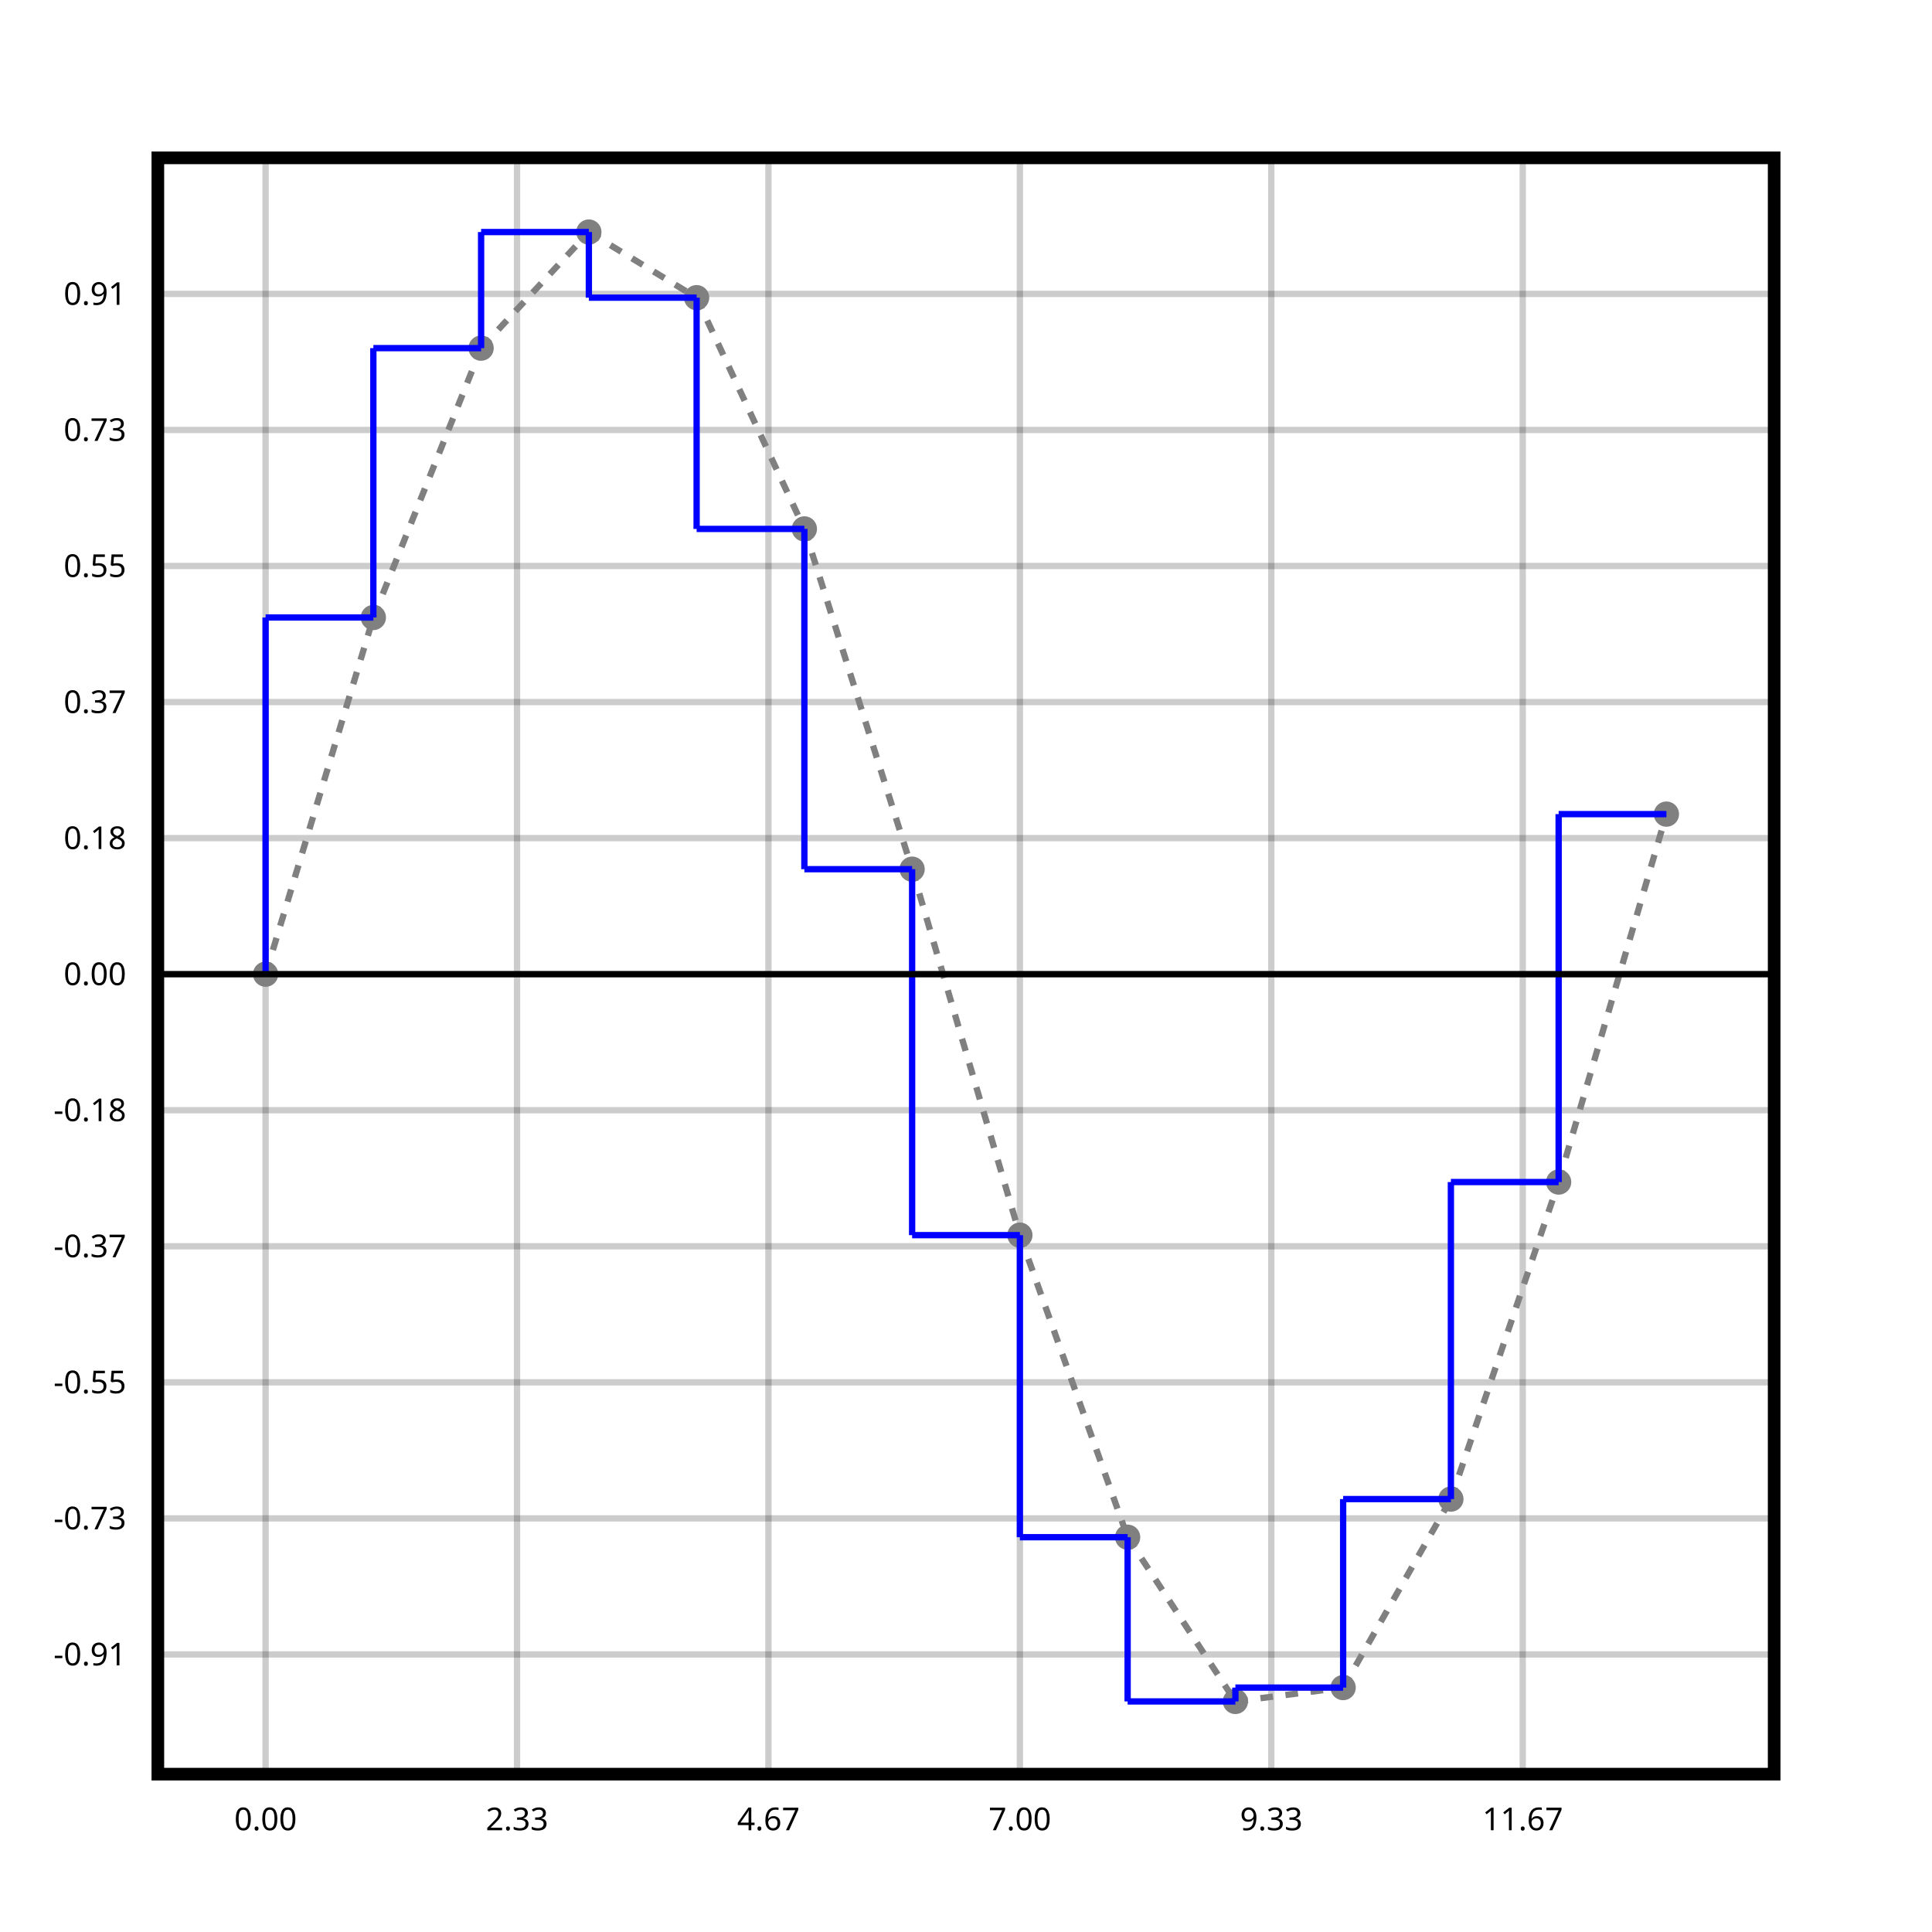
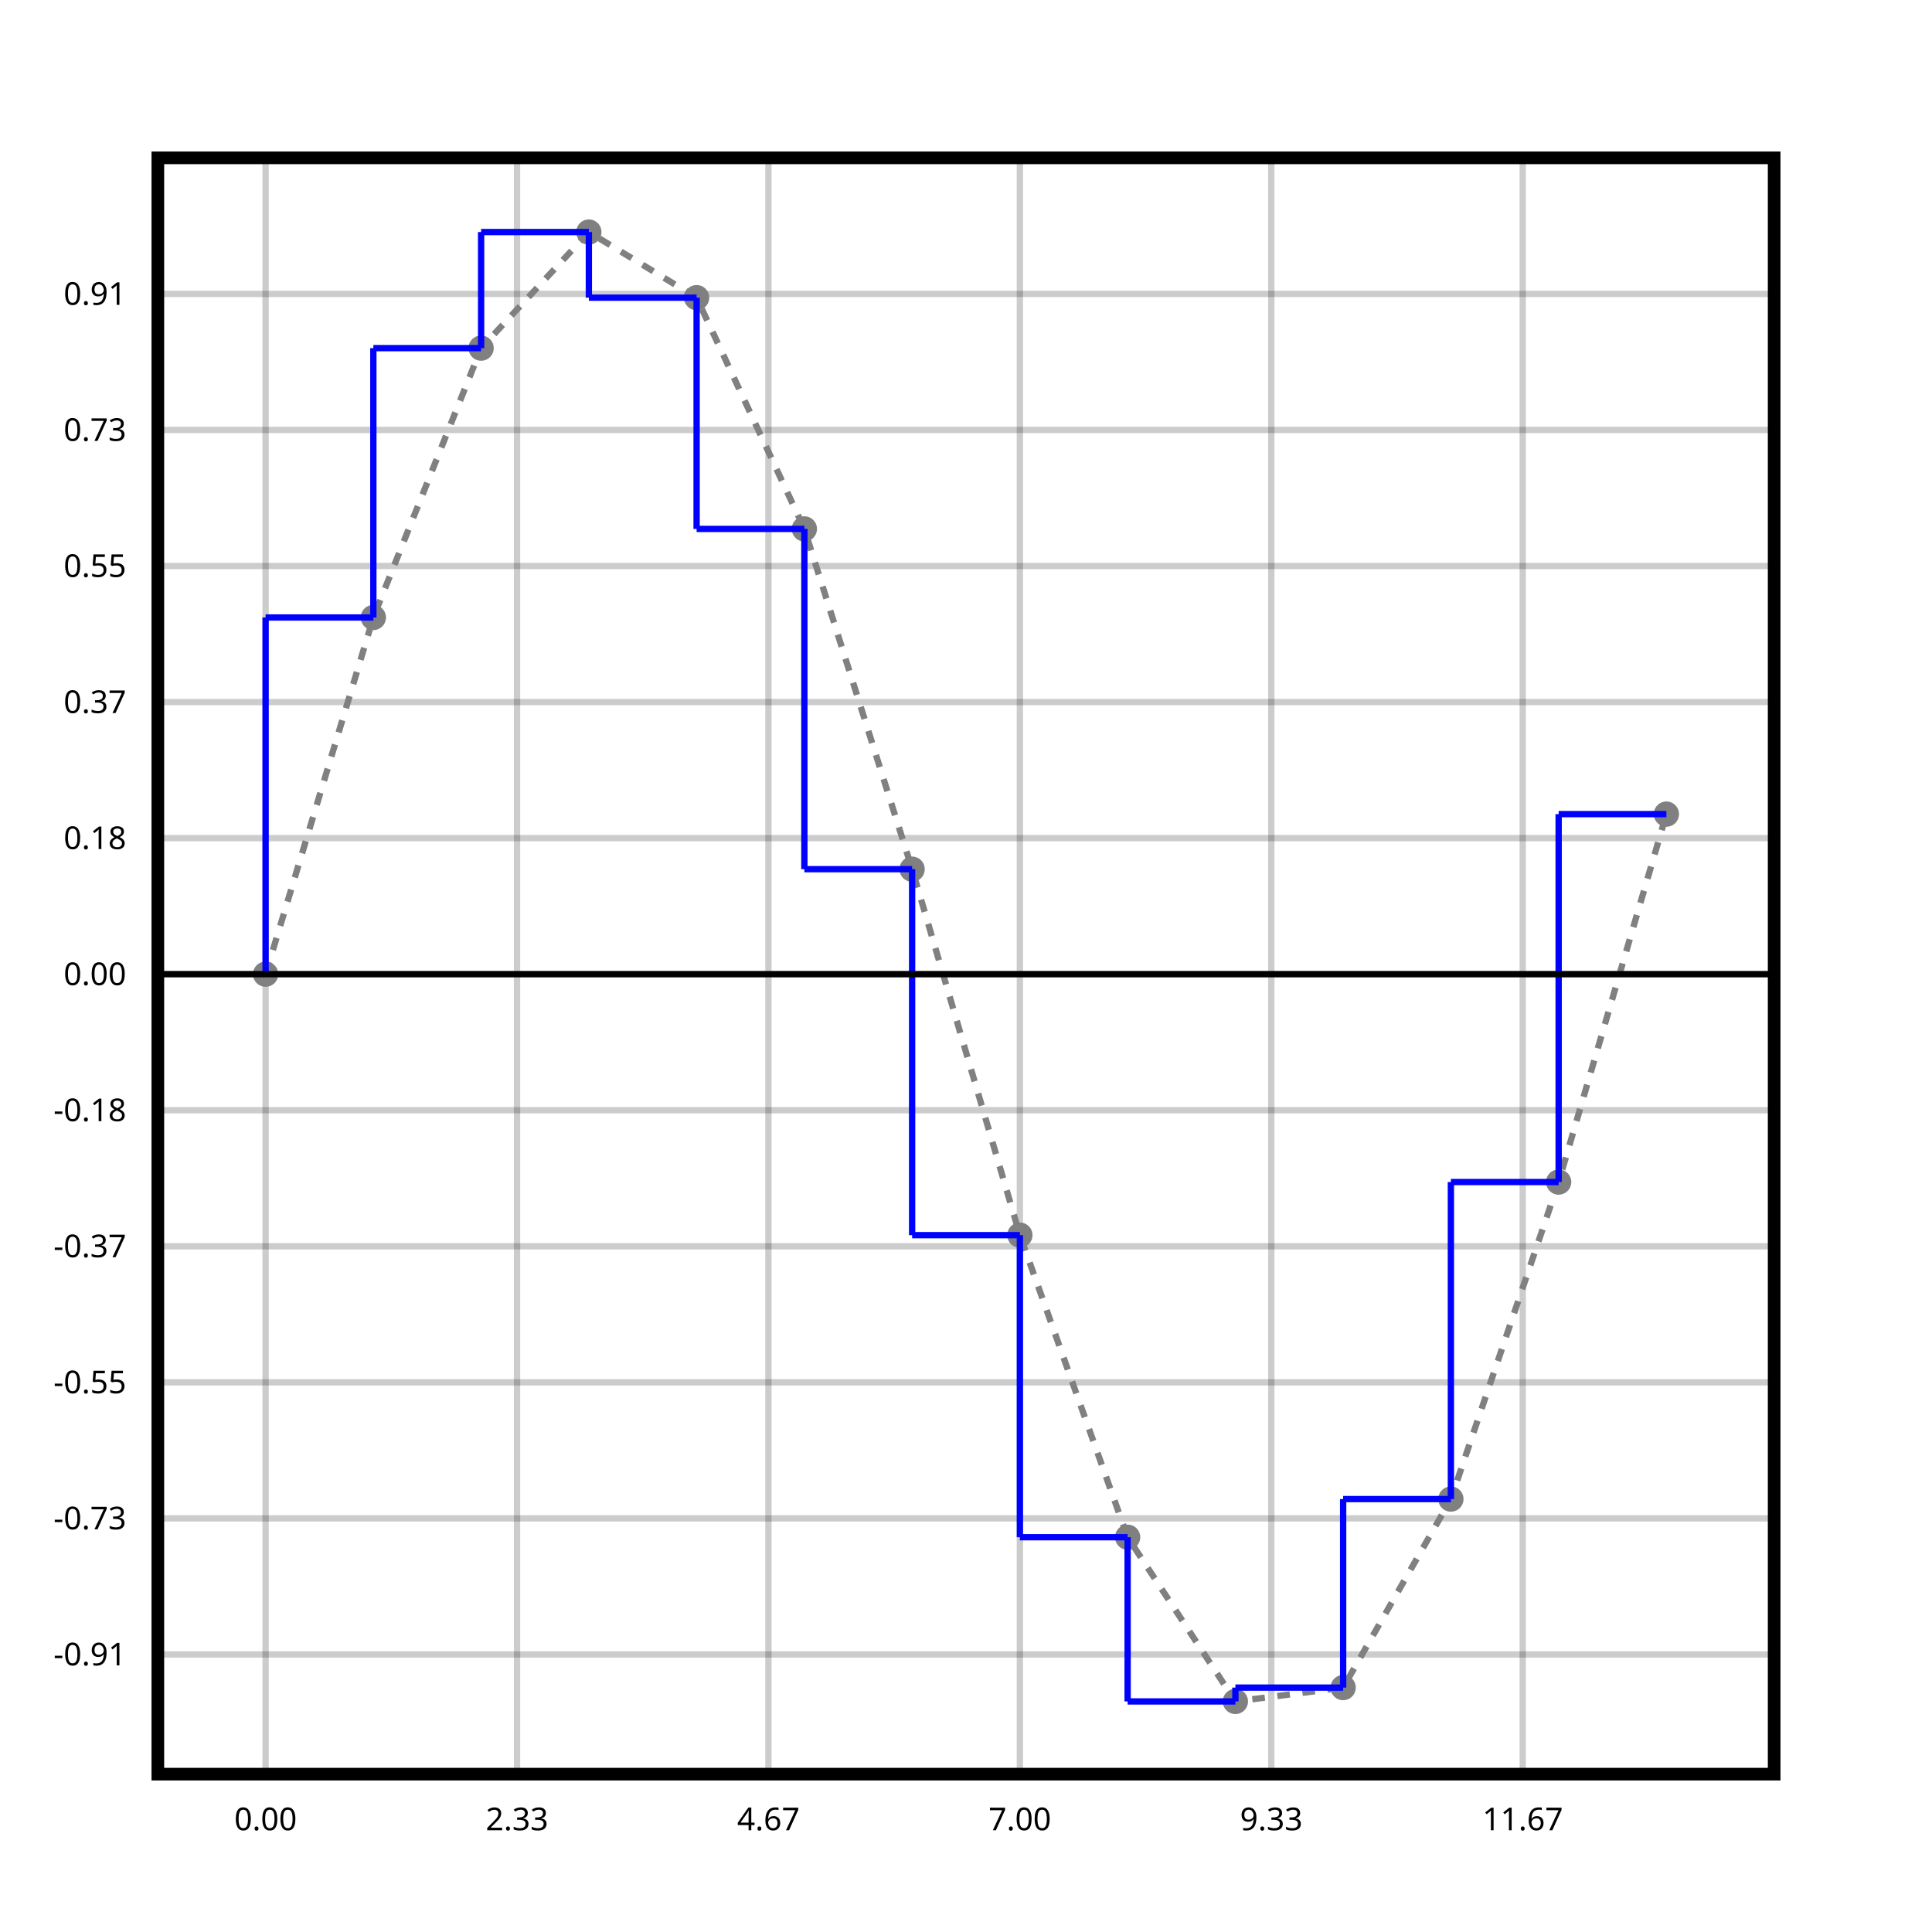
<svg xmlns="http://www.w3.org/2000/svg" width="612" height="612" viewBox="-50 -50 612 612">
  <rect x="-50" y="-50" width="612" height="612" rx="auto" ry="auto" fill="#FFFFFF" fill-opacity="1.0e+00" stroke="none" stroke-opacity="1.0e+00" stroke-width="1" opacity="1.0e+00" />
  <line x1="34.133" y1="0" x2="34.133" y2="512" stroke="#000000" stroke-opacity="1" stroke-width="2" stroke-linecap="butt" opacity="0.2" />
  <line x1="113.778" y1="0" x2="113.778" y2="512" stroke="#000000" stroke-opacity="1" stroke-width="2" stroke-linecap="butt" opacity="0.2" />
  <line x1="193.422" y1="0" x2="193.422" y2="512" stroke="#000000" stroke-opacity="1" stroke-width="2" stroke-linecap="butt" opacity="0.2" />
  <line x1="273.067" y1="0" x2="273.067" y2="512" stroke="#000000" stroke-opacity="1" stroke-width="2" stroke-linecap="butt" opacity="0.2" />
  <line x1="352.711" y1="0" x2="352.711" y2="512" stroke="#000000" stroke-opacity="1" stroke-width="2" stroke-linecap="butt" opacity="0.2" />
  <line x1="432.356" y1="0" x2="432.356" y2="512" stroke="#000000" stroke-opacity="1" stroke-width="2" stroke-linecap="butt" opacity="0.2" />
  <line x1="0" y1="258.588" x2="512" y2="258.588" stroke="#000000" stroke-opacity="1" stroke-width="2" stroke-linecap="butt" opacity="0.2" />
  <line x1="0" y1="215.49" x2="512" y2="215.49" stroke="#000000" stroke-opacity="1" stroke-width="2" stroke-linecap="butt" opacity="0.2" />
  <line x1="0" y1="172.392" x2="512" y2="172.392" stroke="#000000" stroke-opacity="1" stroke-width="2" stroke-linecap="butt" opacity="0.2" />
  <line x1="0" y1="129.294" x2="512" y2="129.294" stroke="#000000" stroke-opacity="1" stroke-width="2" stroke-linecap="butt" opacity="0.2" />
  <line x1="0" y1="86.196" x2="512" y2="86.196" stroke="#000000" stroke-opacity="1" stroke-width="2" stroke-linecap="butt" opacity="0.2" />
  <line x1="0" y1="43.098" x2="512" y2="43.098" stroke="#000000" stroke-opacity="1" stroke-width="2" stroke-linecap="butt" opacity="0.2" />
  <line x1="0" y1="301.686" x2="512" y2="301.686" stroke="#000000" stroke-opacity="1" stroke-width="2" stroke-linecap="butt" opacity="0.2" />
  <line x1="0" y1="344.784" x2="512" y2="344.784" stroke="#000000" stroke-opacity="1" stroke-width="2" stroke-linecap="butt" opacity="0.2" />
  <line x1="0" y1="387.882" x2="512" y2="387.882" stroke="#000000" stroke-opacity="1" stroke-width="2" stroke-linecap="butt" opacity="0.2" />
  <line x1="0" y1="430.98" x2="512" y2="430.98" stroke="#000000" stroke-opacity="1" stroke-width="2" stroke-linecap="butt" opacity="0.2" />
  <line x1="0" y1="474.078" x2="512" y2="474.078" stroke="#000000" stroke-opacity="1" stroke-width="2" stroke-linecap="butt" opacity="0.2" />
  <circle cx="34.133" cy="258.588" r="4" fill="#808080" fill-opacity="1" stroke="none" stroke-opacity="1" stroke-width="0" opacity="1" />
  <circle cx="68.267" cy="145.602" r="4" fill="#808080" fill-opacity="1" stroke="none" stroke-opacity="1" stroke-width="0" opacity="1" />
  <circle cx="102.4" cy="60.278" r="4" fill="#808080" fill-opacity="1" stroke="none" stroke-opacity="1" stroke-width="0" opacity="1" />
  <circle cx="136.533" cy="23.508" r="4" fill="#808080" fill-opacity="1" stroke="none" stroke-opacity="1" stroke-width="0" opacity="1" />
  <circle cx="170.667" cy="44.294" r="4" fill="#808080" fill-opacity="1" stroke="none" stroke-opacity="1" stroke-width="0" opacity="1" />
  <circle cx="204.8" cy="117.546" r="4" fill="#808080" fill-opacity="1" stroke="none" stroke-opacity="1" stroke-width="0" opacity="1" />
  <circle cx="238.933" cy="225.33" r="4" fill="#808080" fill-opacity="1" stroke="none" stroke-opacity="1" stroke-width="0" opacity="1" />
  <circle cx="273.067" cy="341.257" r="4" fill="#808080" fill-opacity="1" stroke="none" stroke-opacity="1" stroke-width="0" opacity="1" />
  <circle cx="307.2" cy="436.944" r="4" fill="#808080" fill-opacity="1" stroke="none" stroke-opacity="1" stroke-width="0" opacity="1" />
  <circle cx="341.333" cy="488.963" r="4" fill="#808080" fill-opacity="1" stroke="none" stroke-opacity="1" stroke-width="0" opacity="1" />
  <circle cx="375.467" cy="484.578" r="4" fill="#808080" fill-opacity="1" stroke="none" stroke-opacity="1" stroke-width="0" opacity="1" />
  <circle cx="409.6" cy="424.863" r="4" fill="#808080" fill-opacity="1" stroke="none" stroke-opacity="1" stroke-width="0" opacity="1" />
  <circle cx="443.733" cy="324.438" r="4" fill="#808080" fill-opacity="1" stroke="none" stroke-opacity="1" stroke-width="0" opacity="1" />
  <circle cx="477.867" cy="207.89" r="4" fill="#808080" fill-opacity="1" stroke="none" stroke-opacity="1" stroke-width="0" opacity="1" />
-   <line x1="34.133" y1="258.588" x2="68.267" y2="145.602" stroke="#808080" stroke-opacity="1" stroke-width="2" stroke-linecap="butt" stroke-dasharray=" 4.0e+00 " opacity="1" />
-   <line x1="68.267" y1="145.602" x2="102.4" y2="60.278" stroke="#808080" stroke-opacity="1" stroke-width="2" stroke-linecap="butt" stroke-dasharray=" 4.0e+00 " opacity="1" />
-   <line x1="102.4" y1="60.278" x2="136.533" y2="23.508" stroke="#808080" stroke-opacity="1" stroke-width="2" stroke-linecap="butt" stroke-dasharray=" 4.0e+00 " opacity="1" />
-   <line x1="136.533" y1="23.508" x2="170.667" y2="44.294" stroke="#808080" stroke-opacity="1" stroke-width="2" stroke-linecap="butt" stroke-dasharray=" 4.0e+00 " opacity="1" />
-   <line x1="170.667" y1="44.294" x2="204.8" y2="117.546" stroke="#808080" stroke-opacity="1" stroke-width="2" stroke-linecap="butt" stroke-dasharray=" 4.0e+00 " opacity="1" />
-   <line x1="204.8" y1="117.546" x2="238.933" y2="225.33" stroke="#808080" stroke-opacity="1" stroke-width="2" stroke-linecap="butt" stroke-dasharray=" 4.0e+00 " opacity="1" />
-   <line x1="238.933" y1="225.33" x2="273.067" y2="341.257" stroke="#808080" stroke-opacity="1" stroke-width="2" stroke-linecap="butt" stroke-dasharray=" 4.0e+00 " opacity="1" />
-   <line x1="273.067" y1="341.257" x2="307.2" y2="436.944" stroke="#808080" stroke-opacity="1" stroke-width="2" stroke-linecap="butt" stroke-dasharray=" 4.0e+00 " opacity="1" />
-   <line x1="307.2" y1="436.944" x2="341.333" y2="488.963" stroke="#808080" stroke-opacity="1" stroke-width="2" stroke-linecap="butt" stroke-dasharray=" 4.0e+00 " opacity="1" />
-   <line x1="341.333" y1="488.963" x2="375.467" y2="484.578" stroke="#808080" stroke-opacity="1" stroke-width="2" stroke-linecap="butt" stroke-dasharray=" 4.0e+00 " opacity="1" />
-   <line x1="375.467" y1="484.578" x2="409.6" y2="424.863" stroke="#808080" stroke-opacity="1" stroke-width="2" stroke-linecap="butt" stroke-dasharray=" 4.0e+00 " opacity="1" />
-   <line x1="409.6" y1="424.863" x2="443.733" y2="324.438" stroke="#808080" stroke-opacity="1" stroke-width="2" stroke-linecap="butt" stroke-dasharray=" 4.0e+00 " opacity="1" />
-   <line x1="443.733" y1="324.438" x2="477.867" y2="207.89" stroke="#808080" stroke-opacity="1" stroke-width="2" stroke-linecap="butt" stroke-dasharray=" 4.0e+00 " opacity="1" />
+   <path d="M 34.133 258.588 C 34.133 258.588 68.267 145.602 68.267 145.602 C 68.267 145.602 102.4 60.278 102.4 60.278 C 102.4 60.278 136.533 23.508 136.533 23.508 C 136.533 23.508 170.667 44.294 170.667 44.294 C 170.667 44.294 204.8 117.546 204.8 117.546 C 204.8 117.546 238.933 225.33 238.933 225.33 C 238.933 225.33 273.067 341.257 273.067 341.257 C 273.067 341.257 307.2 436.944 307.2 436.944 C 307.2 436.944 341.333 488.963 341.333 488.963 C 341.333 488.963 375.467 484.578 375.467 484.578 C 375.467 484.578 409.6 424.863 409.6 424.863 C 409.6 424.863 443.733 324.438 443.733 324.438 C 443.733 324.438 477.867 207.89 477.867 207.89 " fill="none" fill-opacity="1" stroke="#808080" stroke-opacity="1" stroke-width="2" stroke-dasharray="4 " opacity="1" />
  <line x1="34.133" y1="258.588" x2="34.133" y2="145.602" stroke="#0000FF" stroke-opacity="1" stroke-width="2" stroke-linecap="butt" opacity="1" />
  <line x1="34.133" y1="145.602" x2="68.267" y2="145.602" stroke="#0000FF" stroke-opacity="1" stroke-width="2" stroke-linecap="butt" opacity="1" />
  <line x1="68.267" y1="145.602" x2="68.267" y2="60.278" stroke="#0000FF" stroke-opacity="1" stroke-width="2" stroke-linecap="butt" opacity="1" />
  <line x1="68.267" y1="60.278" x2="102.4" y2="60.278" stroke="#0000FF" stroke-opacity="1" stroke-width="2" stroke-linecap="butt" opacity="1" />
  <line x1="102.4" y1="60.278" x2="102.4" y2="23.508" stroke="#0000FF" stroke-opacity="1" stroke-width="2" stroke-linecap="butt" opacity="1" />
  <line x1="102.4" y1="23.508" x2="136.533" y2="23.508" stroke="#0000FF" stroke-opacity="1" stroke-width="2" stroke-linecap="butt" opacity="1" />
  <line x1="136.533" y1="23.508" x2="136.533" y2="44.294" stroke="#0000FF" stroke-opacity="1" stroke-width="2" stroke-linecap="butt" opacity="1" />
  <line x1="136.533" y1="44.294" x2="170.667" y2="44.294" stroke="#0000FF" stroke-opacity="1" stroke-width="2" stroke-linecap="butt" opacity="1" />
  <line x1="170.667" y1="44.294" x2="170.667" y2="117.546" stroke="#0000FF" stroke-opacity="1" stroke-width="2" stroke-linecap="butt" opacity="1" />
  <line x1="170.667" y1="117.546" x2="204.8" y2="117.546" stroke="#0000FF" stroke-opacity="1" stroke-width="2" stroke-linecap="butt" opacity="1" />
  <line x1="204.8" y1="117.546" x2="204.8" y2="225.33" stroke="#0000FF" stroke-opacity="1" stroke-width="2" stroke-linecap="butt" opacity="1" />
  <line x1="204.8" y1="225.33" x2="238.933" y2="225.33" stroke="#0000FF" stroke-opacity="1" stroke-width="2" stroke-linecap="butt" opacity="1" />
  <line x1="238.933" y1="225.33" x2="238.933" y2="341.257" stroke="#0000FF" stroke-opacity="1" stroke-width="2" stroke-linecap="butt" opacity="1" />
  <line x1="238.933" y1="341.257" x2="273.067" y2="341.257" stroke="#0000FF" stroke-opacity="1" stroke-width="2" stroke-linecap="butt" opacity="1" />
  <line x1="273.067" y1="341.257" x2="273.067" y2="436.944" stroke="#0000FF" stroke-opacity="1" stroke-width="2" stroke-linecap="butt" opacity="1" />
  <line x1="273.067" y1="436.944" x2="307.2" y2="436.944" stroke="#0000FF" stroke-opacity="1" stroke-width="2" stroke-linecap="butt" opacity="1" />
  <line x1="307.2" y1="436.944" x2="307.2" y2="488.963" stroke="#0000FF" stroke-opacity="1" stroke-width="2" stroke-linecap="butt" opacity="1" />
  <line x1="307.2" y1="488.963" x2="341.333" y2="488.963" stroke="#0000FF" stroke-opacity="1" stroke-width="2" stroke-linecap="butt" opacity="1" />
  <line x1="341.333" y1="488.963" x2="341.333" y2="484.578" stroke="#0000FF" stroke-opacity="1" stroke-width="2" stroke-linecap="butt" opacity="1" />
  <line x1="341.333" y1="484.578" x2="375.467" y2="484.578" stroke="#0000FF" stroke-opacity="1" stroke-width="2" stroke-linecap="butt" opacity="1" />
  <line x1="375.467" y1="484.578" x2="375.467" y2="424.863" stroke="#0000FF" stroke-opacity="1" stroke-width="2" stroke-linecap="butt" opacity="1" />
  <line x1="375.467" y1="424.863" x2="409.6" y2="424.863" stroke="#0000FF" stroke-opacity="1" stroke-width="2" stroke-linecap="butt" opacity="1" />
  <line x1="409.6" y1="424.863" x2="409.6" y2="324.438" stroke="#0000FF" stroke-opacity="1" stroke-width="2" stroke-linecap="butt" opacity="1" />
  <line x1="409.6" y1="324.438" x2="443.733" y2="324.438" stroke="#0000FF" stroke-opacity="1" stroke-width="2" stroke-linecap="butt" opacity="1" />
  <line x1="443.733" y1="324.438" x2="443.733" y2="207.89" stroke="#0000FF" stroke-opacity="1" stroke-width="2" stroke-linecap="butt" opacity="1" />
  <line x1="443.733" y1="207.89" x2="477.867" y2="207.89" stroke="#0000FF" stroke-opacity="1" stroke-width="2" stroke-linecap="butt" opacity="1" />
  <line x1="0" y1="258.588" x2="512" y2="258.588" stroke="#000000" stroke-opacity="1" stroke-width="2" stroke-linecap="butt" opacity="1" />
  <rect x="0" y="0" width="512" height="512" rx="auto" ry="auto" fill="none" fill-opacity="1.0e+00" stroke="#000000" stroke-opacity="1.0e+00" stroke-width="4" opacity="1.0e+00" />
  <text x="34.133" y="522" dx="0" dy="0" textLength="none" fill="#000000" fill-opacity="1" stroke="none" stroke-opacity="1" stroke-width="1" opacity="1" font-family="sans-serif" font-size="10px" font-weight="normal" text-anchor="middle" dominant-baseline="hanging">0.00</text>
  <text x="113.778" y="522" dx="0" dy="0" textLength="none" fill="#000000" fill-opacity="1" stroke="none" stroke-opacity="1" stroke-width="1" opacity="1" font-family="sans-serif" font-size="10px" font-weight="normal" text-anchor="middle" dominant-baseline="hanging">2.33</text>
  <text x="193.422" y="522" dx="0" dy="0" textLength="none" fill="#000000" fill-opacity="1" stroke="none" stroke-opacity="1" stroke-width="1" opacity="1" font-family="sans-serif" font-size="10px" font-weight="normal" text-anchor="middle" dominant-baseline="hanging">4.67</text>
  <text x="273.067" y="522" dx="0" dy="0" textLength="none" fill="#000000" fill-opacity="1" stroke="none" stroke-opacity="1" stroke-width="1" opacity="1" font-family="sans-serif" font-size="10px" font-weight="normal" text-anchor="middle" dominant-baseline="hanging">7.00</text>
  <text x="352.711" y="522" dx="0" dy="0" textLength="none" fill="#000000" fill-opacity="1" stroke="none" stroke-opacity="1" stroke-width="1" opacity="1" font-family="sans-serif" font-size="10px" font-weight="normal" text-anchor="middle" dominant-baseline="hanging">9.33</text>
  <text x="432.356" y="522" dx="0" dy="0" textLength="none" fill="#000000" fill-opacity="1" stroke="none" stroke-opacity="1" stroke-width="1" opacity="1" font-family="sans-serif" font-size="10px" font-weight="normal" text-anchor="middle" dominant-baseline="hanging">11.67</text>
  <text x="-10" y="258.588" dx="0" dy="0" textLength="none" fill="#000000" fill-opacity="1" stroke="none" stroke-opacity="1" stroke-width="1" opacity="1" font-family="sans-serif" font-size="10px" font-weight="normal" text-anchor="end" dominant-baseline="middle">0.00</text>
  <text x="-10" y="215.49" dx="0" dy="0" textLength="none" fill="#000000" fill-opacity="1" stroke="none" stroke-opacity="1" stroke-width="1" opacity="1" font-family="sans-serif" font-size="10px" font-weight="normal" text-anchor="end" dominant-baseline="middle">0.18</text>
  <text x="-10" y="172.392" dx="0" dy="0" textLength="none" fill="#000000" fill-opacity="1" stroke="none" stroke-opacity="1" stroke-width="1" opacity="1" font-family="sans-serif" font-size="10px" font-weight="normal" text-anchor="end" dominant-baseline="middle">0.37</text>
  <text x="-10" y="129.294" dx="0" dy="0" textLength="none" fill="#000000" fill-opacity="1" stroke="none" stroke-opacity="1" stroke-width="1" opacity="1" font-family="sans-serif" font-size="10px" font-weight="normal" text-anchor="end" dominant-baseline="middle">0.55</text>
  <text x="-10" y="86.196" dx="0" dy="0" textLength="none" fill="#000000" fill-opacity="1" stroke="none" stroke-opacity="1" stroke-width="1" opacity="1" font-family="sans-serif" font-size="10px" font-weight="normal" text-anchor="end" dominant-baseline="middle">0.73</text>
  <text x="-10" y="43.098" dx="0" dy="0" textLength="none" fill="#000000" fill-opacity="1" stroke="none" stroke-opacity="1" stroke-width="1" opacity="1" font-family="sans-serif" font-size="10px" font-weight="normal" text-anchor="end" dominant-baseline="middle">0.91</text>
  <text x="-10" y="301.686" dx="0" dy="0" textLength="none" fill="#000000" fill-opacity="1" stroke="none" stroke-opacity="1" stroke-width="1" opacity="1" font-family="sans-serif" font-size="10px" font-weight="normal" text-anchor="end" dominant-baseline="middle">-0.18</text>
  <text x="-10" y="344.784" dx="0" dy="0" textLength="none" fill="#000000" fill-opacity="1" stroke="none" stroke-opacity="1" stroke-width="1" opacity="1" font-family="sans-serif" font-size="10px" font-weight="normal" text-anchor="end" dominant-baseline="middle">-0.37</text>
  <text x="-10" y="387.882" dx="0" dy="0" textLength="none" fill="#000000" fill-opacity="1" stroke="none" stroke-opacity="1" stroke-width="1" opacity="1" font-family="sans-serif" font-size="10px" font-weight="normal" text-anchor="end" dominant-baseline="middle">-0.55</text>
  <text x="-10" y="430.98" dx="0" dy="0" textLength="none" fill="#000000" fill-opacity="1" stroke="none" stroke-opacity="1" stroke-width="1" opacity="1" font-family="sans-serif" font-size="10px" font-weight="normal" text-anchor="end" dominant-baseline="middle">-0.73</text>
  <text x="-10" y="474.078" dx="0" dy="0" textLength="none" fill="#000000" fill-opacity="1" stroke="none" stroke-opacity="1" stroke-width="1" opacity="1" font-family="sans-serif" font-size="10px" font-weight="normal" text-anchor="end" dominant-baseline="middle">-0.91</text>
</svg>
